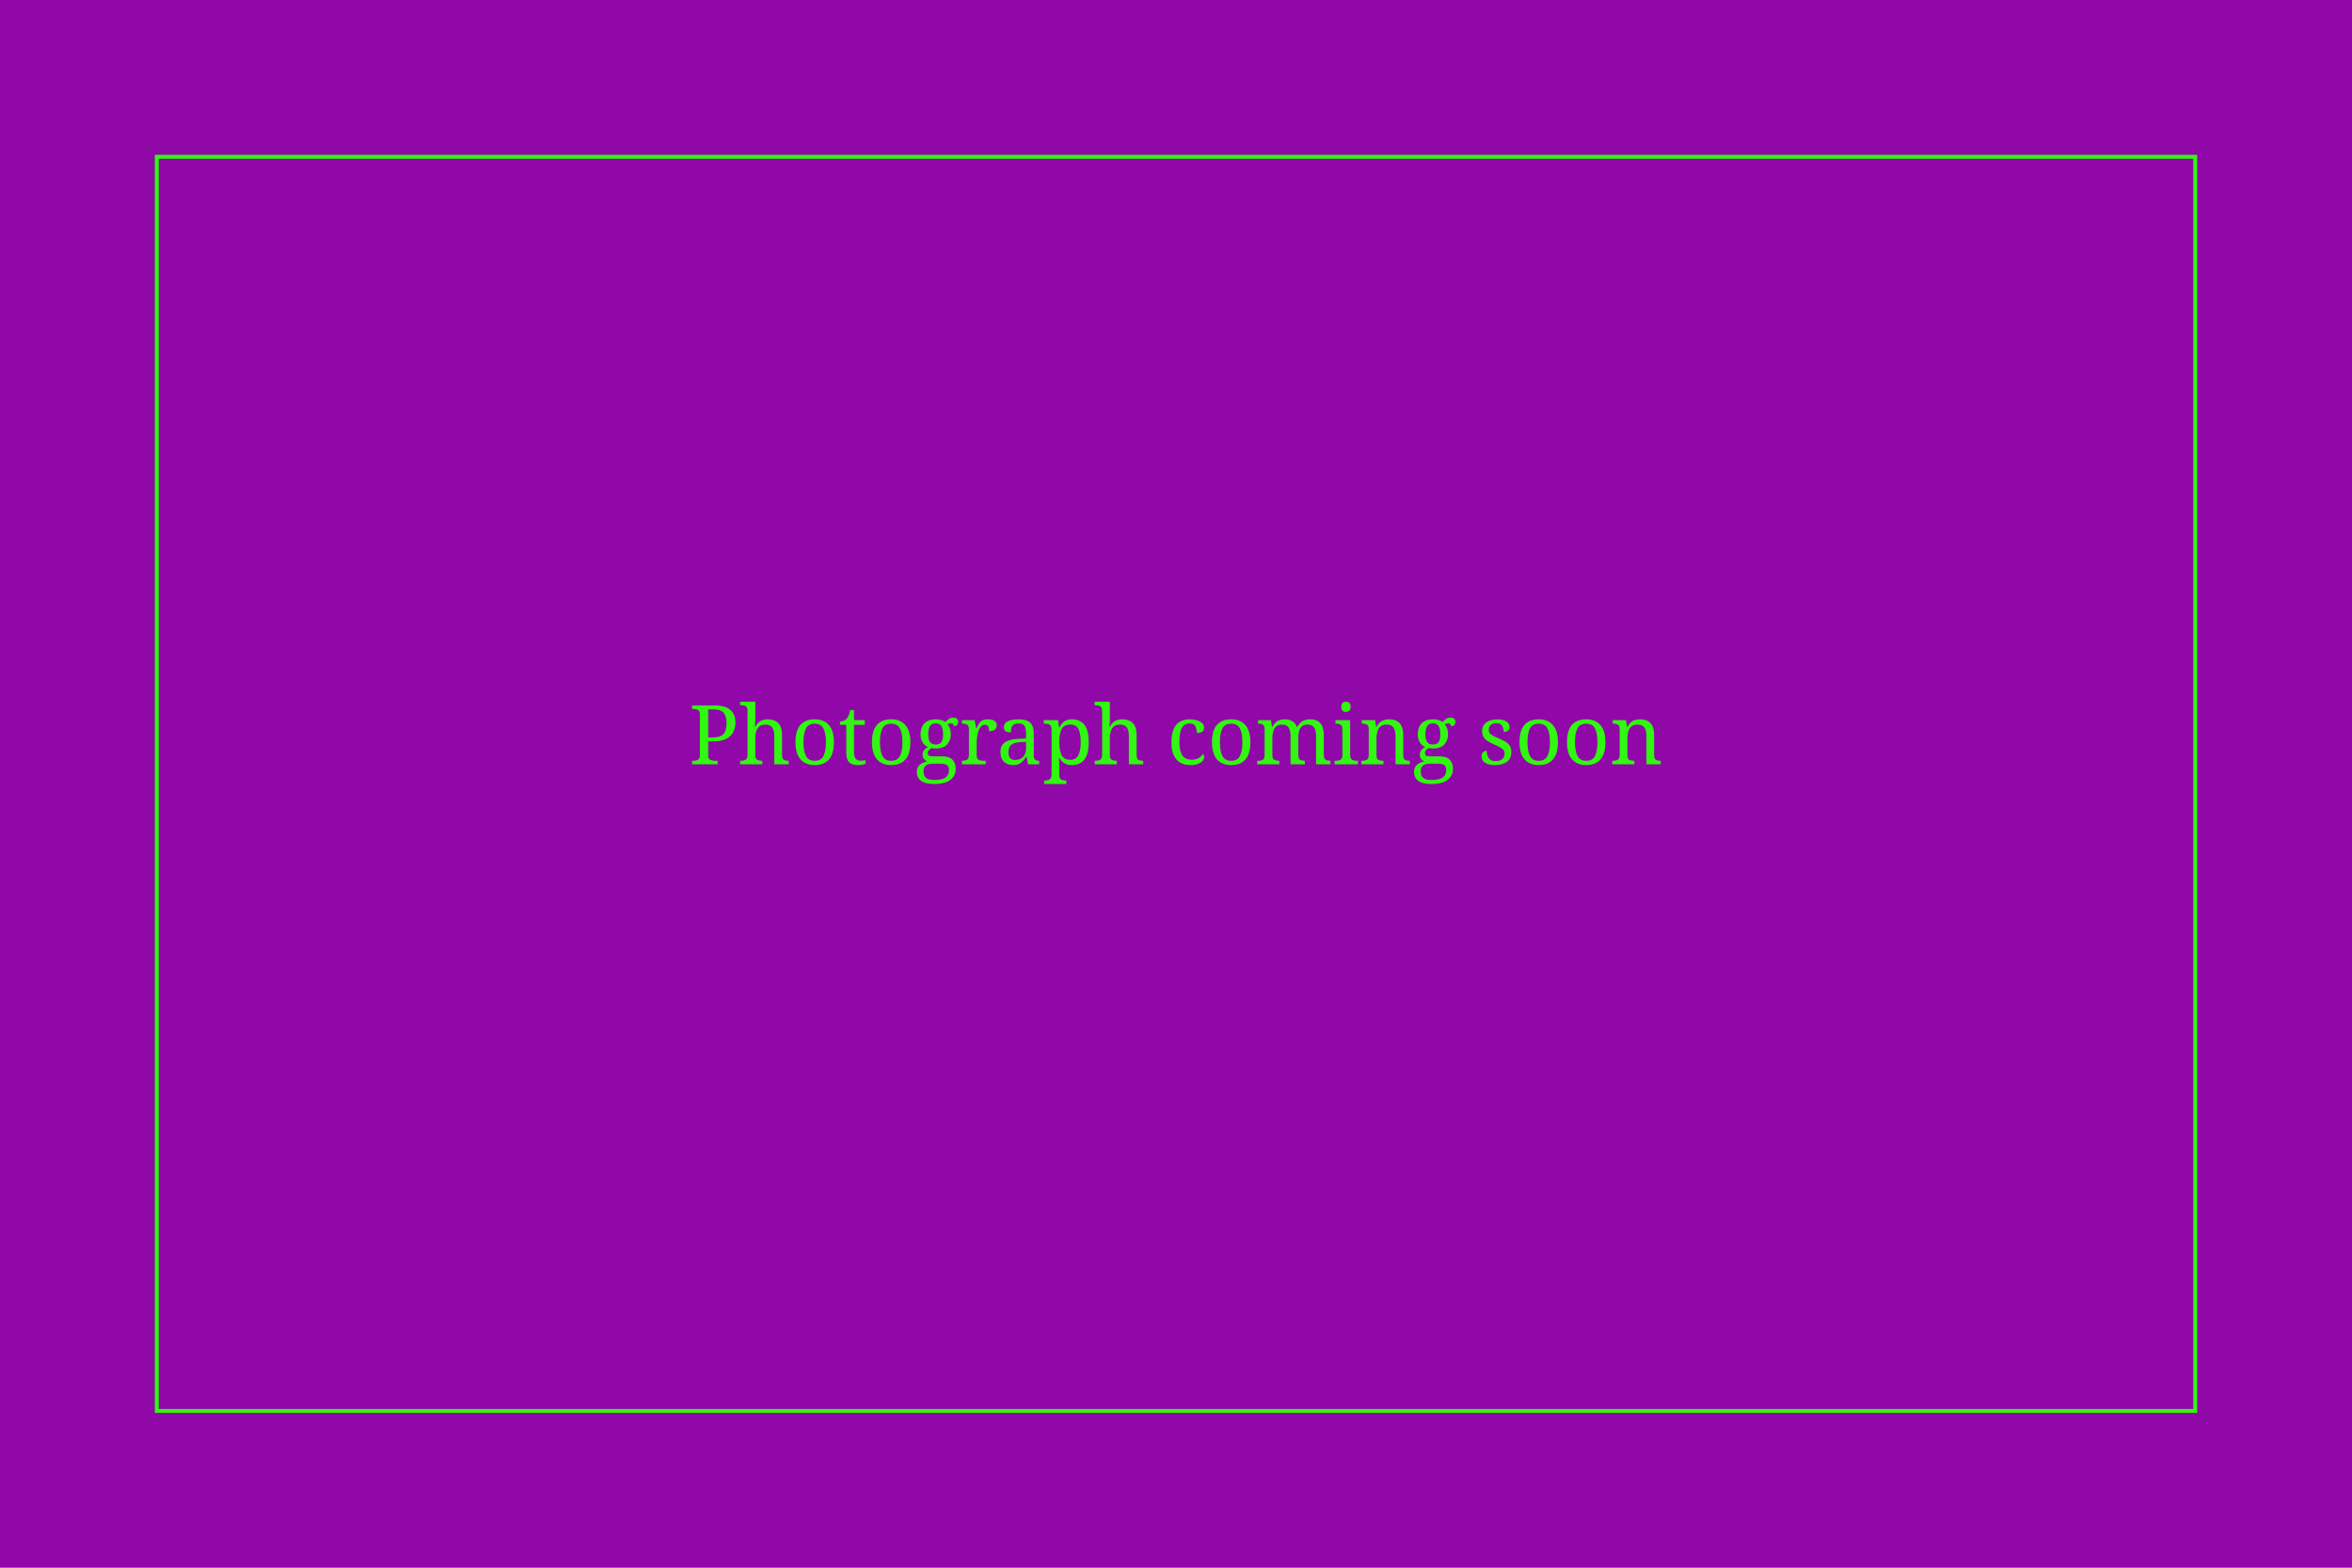
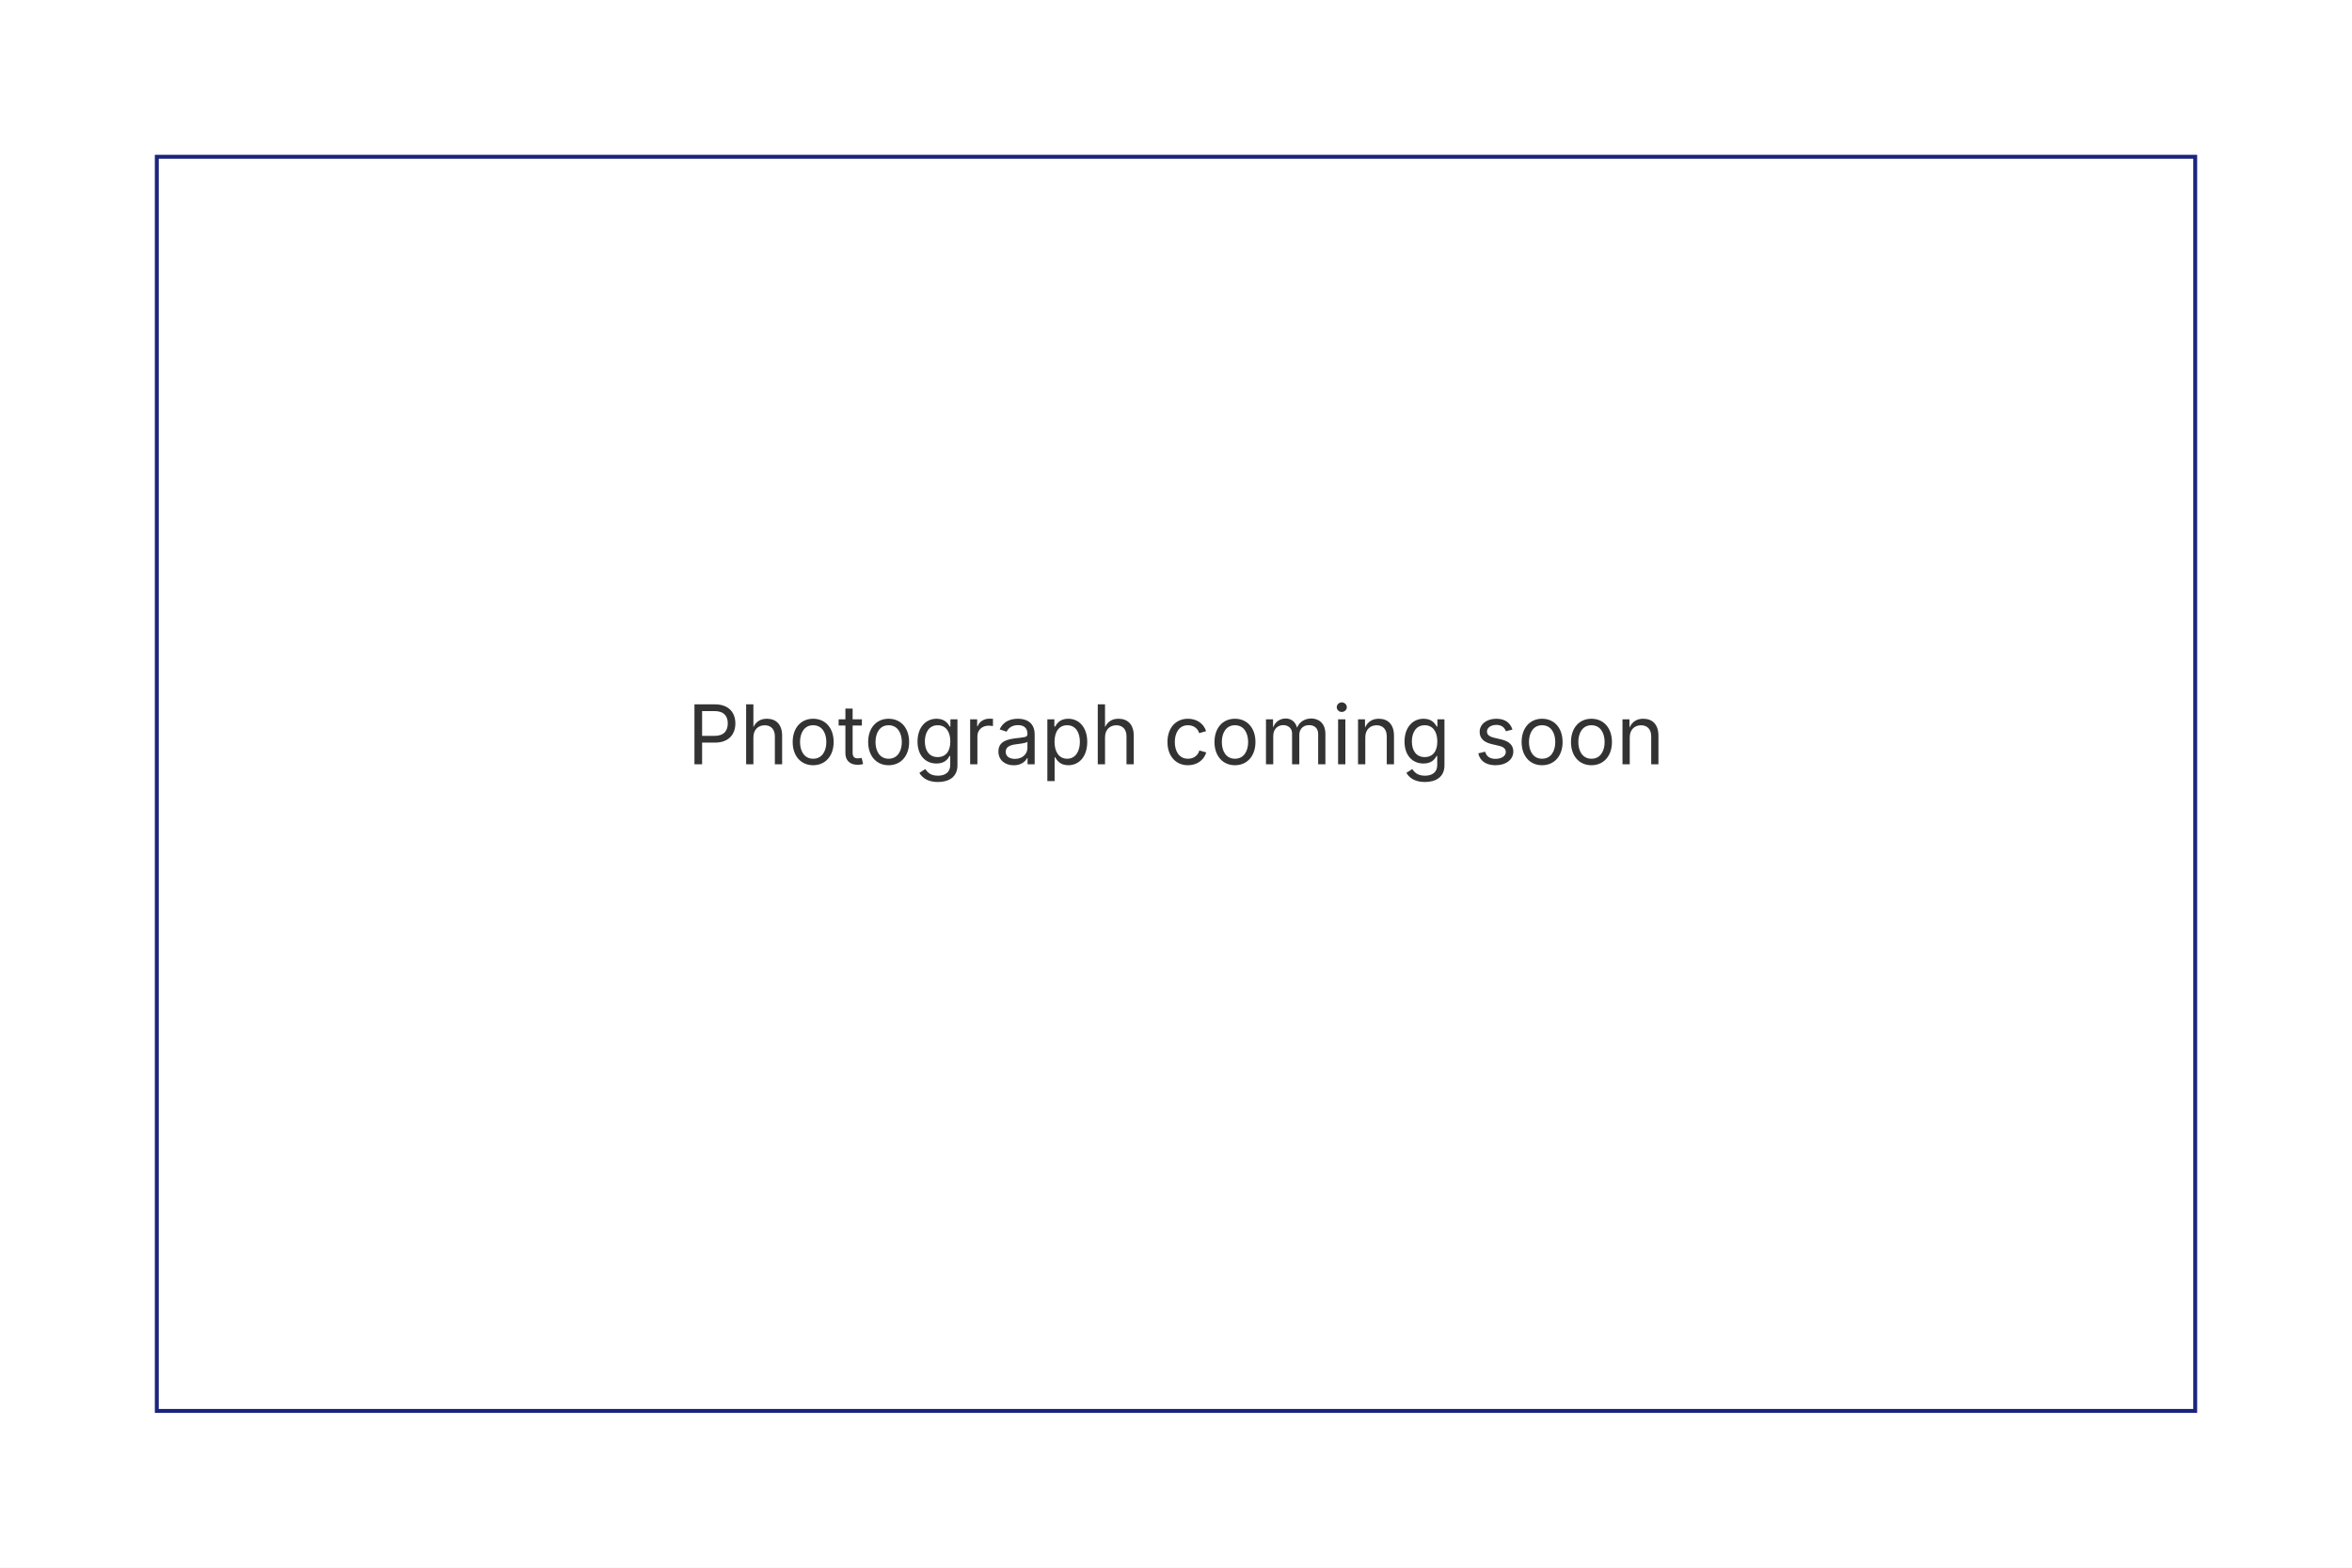
<svg xmlns="http://www.w3.org/2000/svg" width="1200" height="800" viewBox="0 0 1200 800" role="img" aria-label="Placeholder photograph">
-   <rect width="1200" height="800" fill="#9008A8" />
-   <rect x="80" y="80" width="1040" height="640" fill="none" stroke="#30F810" stroke-width="2" />
-   <text x="600" y="390" text-anchor="middle" fill="#30F810" font-family="Georgia, serif" font-size="42">Photograph coming soon</text>
+   <rect width="1200" height="800" fill="#FFFFFF" />
+   <rect x="80" y="80" width="1040" height="640" fill="none" stroke="#1A237E" stroke-width="2" />
+   <text x="600" y="390" text-anchor="middle" fill="#333333" font-family="Inter, Segoe UI, sans-serif" font-size="42">Photograph coming soon</text>
</svg>
